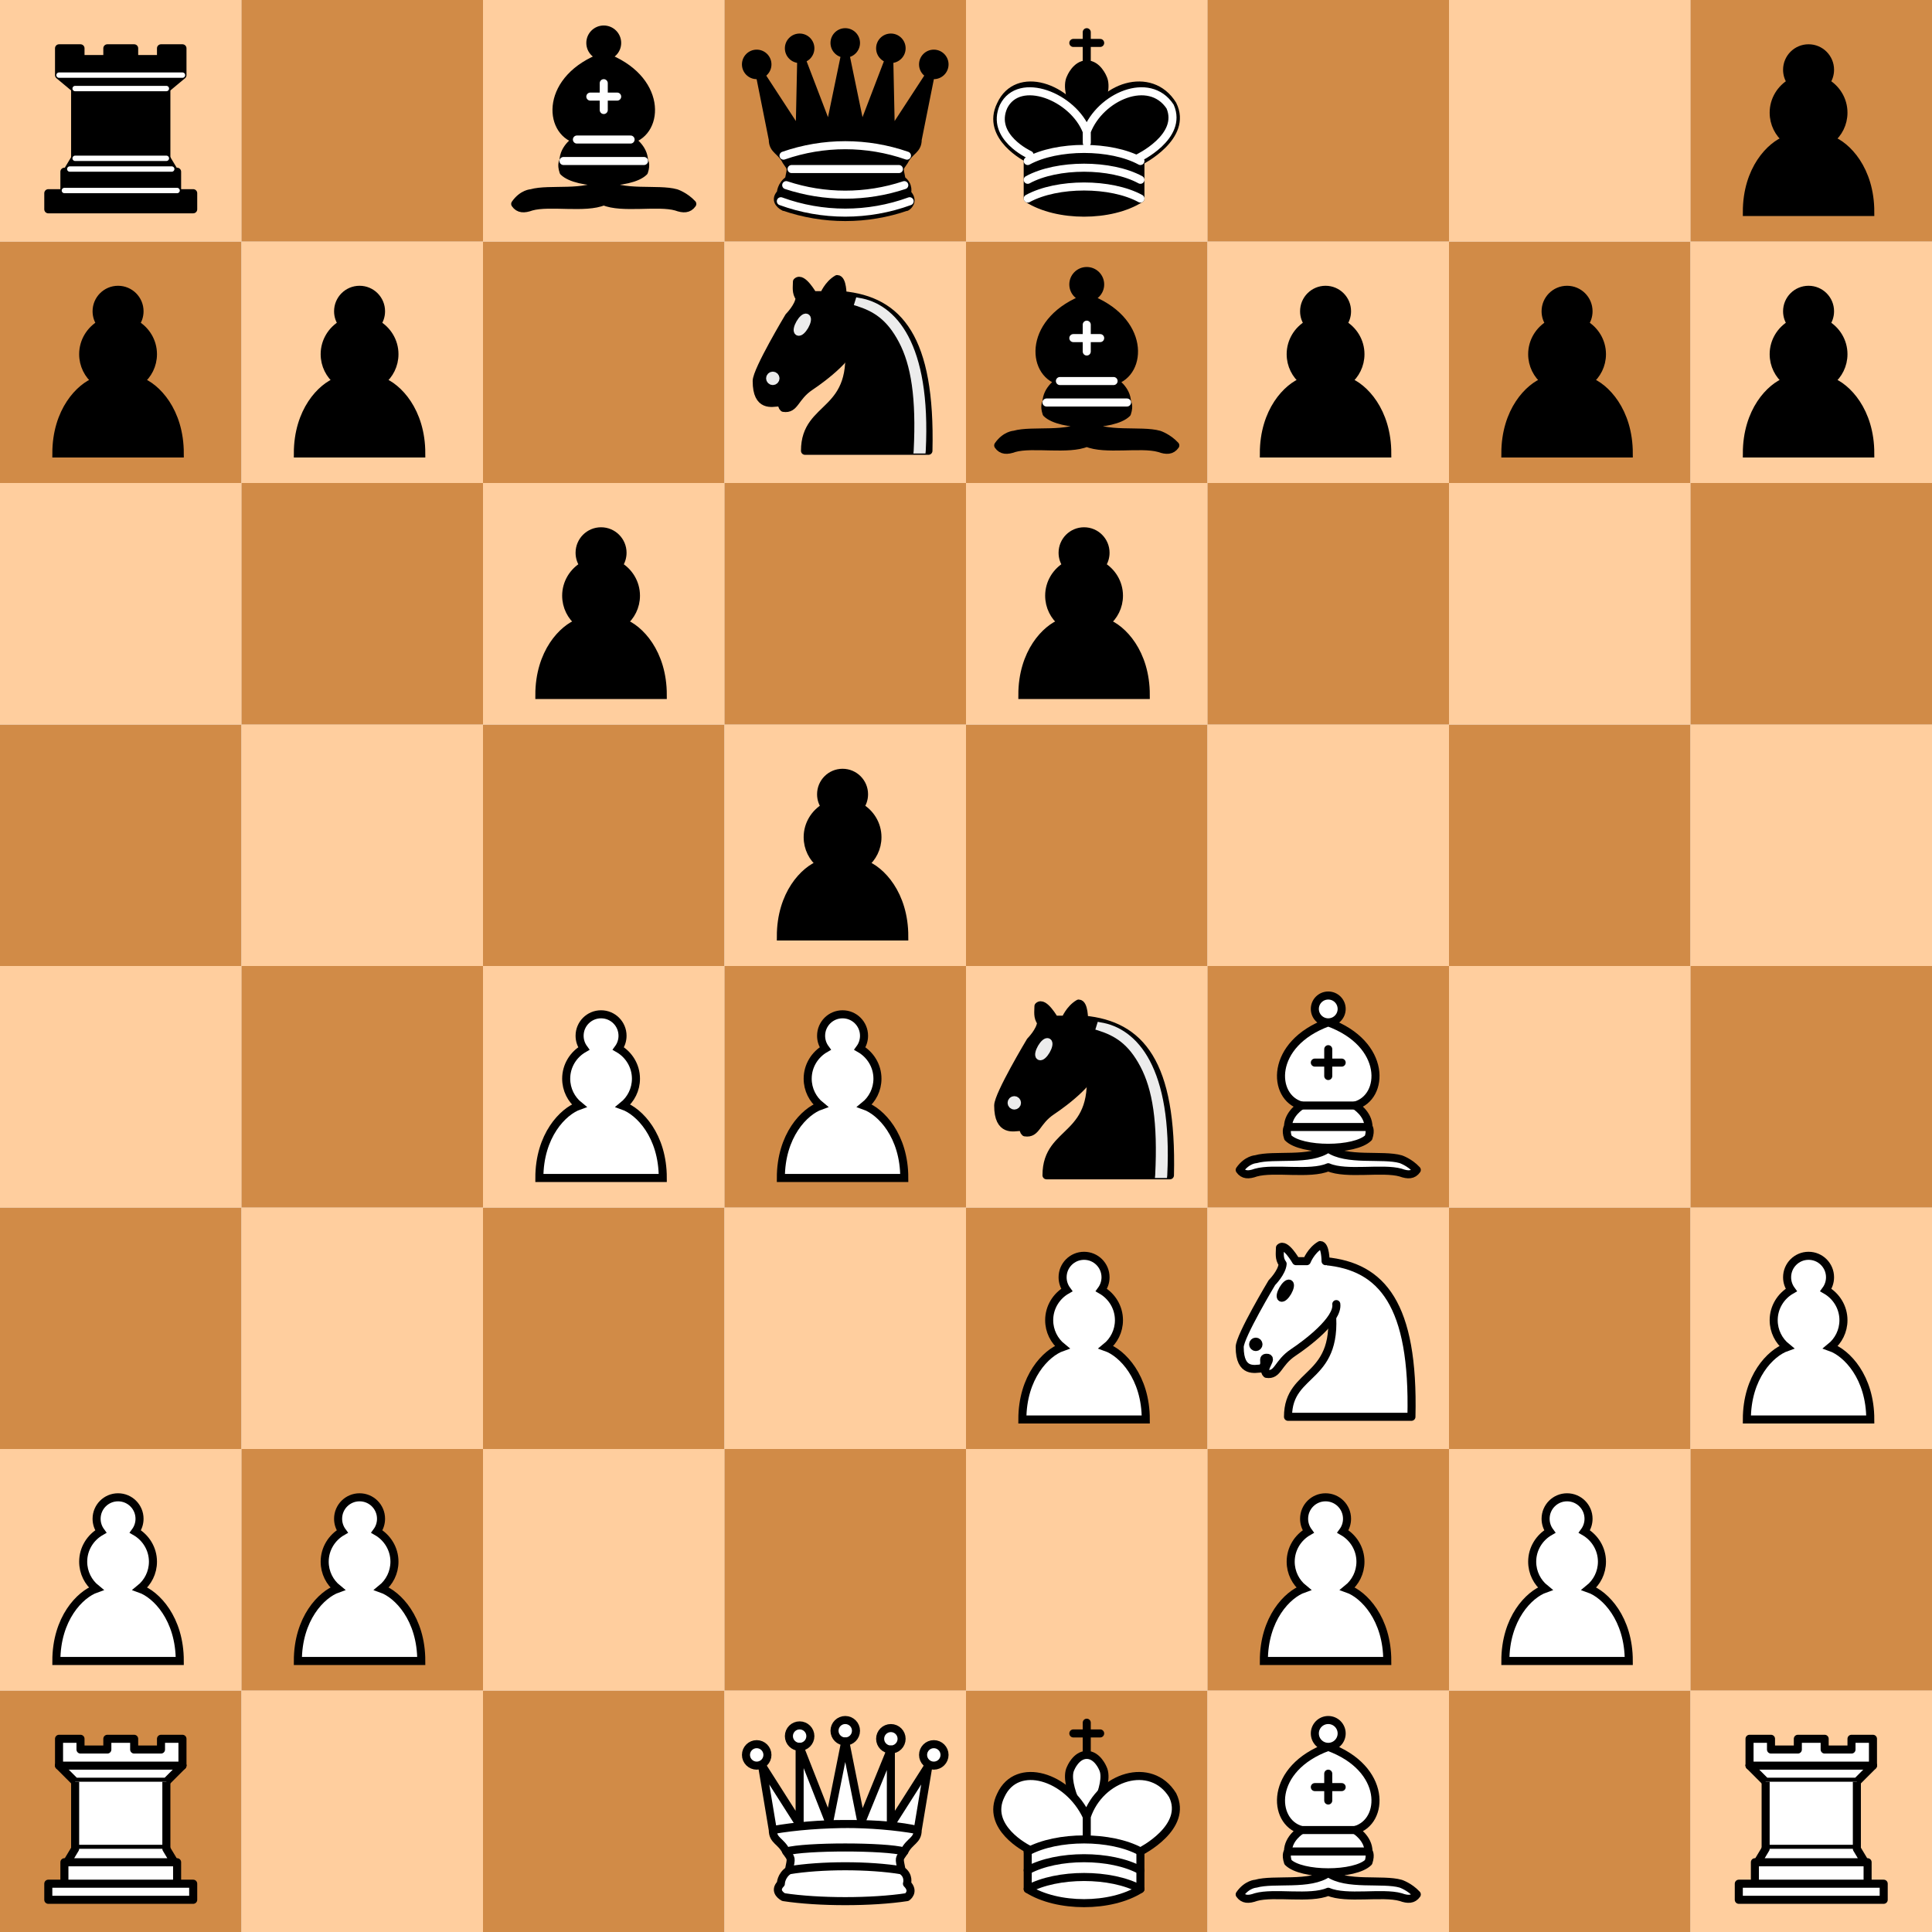
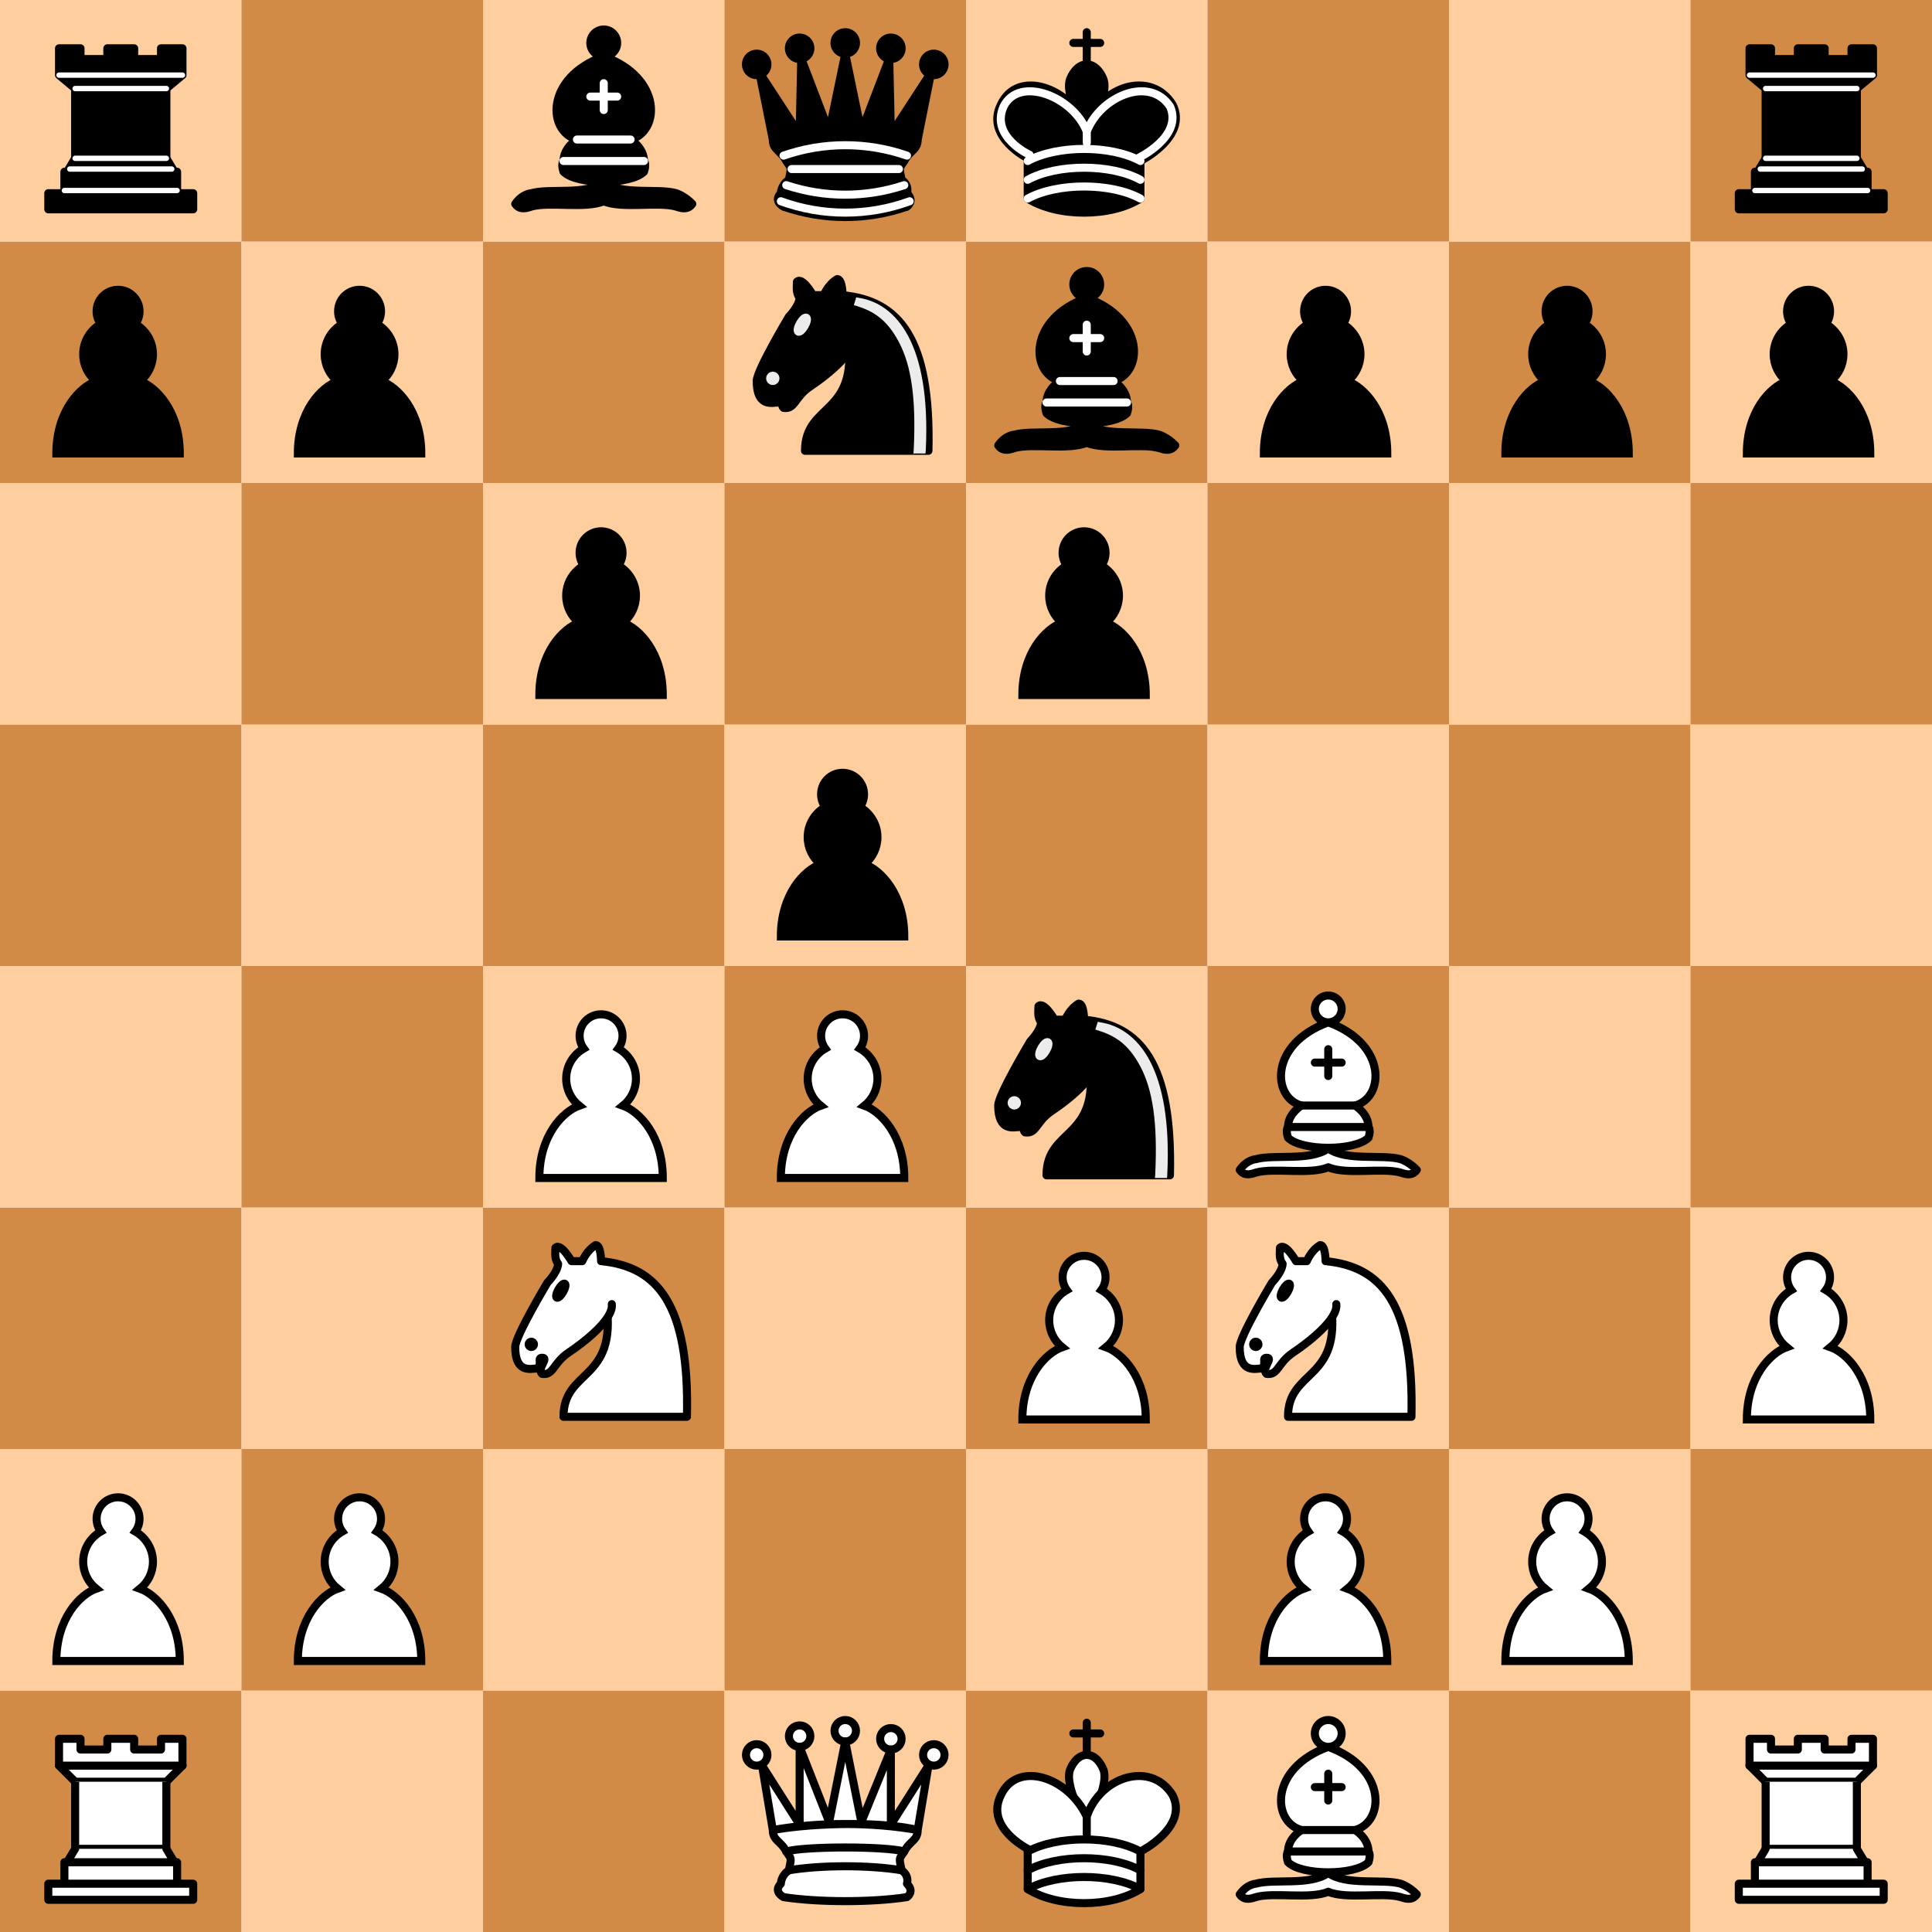
<svg xmlns="http://www.w3.org/2000/svg" xmlns:xlink="http://www.w3.org/1999/xlink" height="220" version="1.1" viewBox="0 0 360 360" width="220">
  <defs>
    <g class="white pawn" id="white-pawn">
      <path d="M22 9c-2.21 0-4 1.79-4 4 0 .89.29 1.71.78 2.38-1.95 1.12-3.28 3.21-3.28 5.62 0 2.03.94 3.84 2.41 5.03-3 1.06-7.41 5.55-7.41 13.47h23c0-7.92-4.41-12.41-7.41-13.47 1.47-1.19 2.41-3 2.41-5.03 0-2.41-1.33-4.5-3.28-5.62.49-.67.78-1.49.78-2.38 0-2.21-1.79-4-4-4z" fill="#fff" stroke="#000" stroke-linecap="round" stroke-width="1.5" />
    </g>
    <g class="white knight" fill="none" fill-rule="evenodd" id="white-knight" stroke="#000" stroke-linecap="round" stroke-linejoin="round" stroke-width="1.5">
      <path d="M 22,10 C 32.5,11 38.5,18 38,39 L 15,39 C 15,30 25,32.5 23,18" style="fill:#ffffff; stroke:#000000;" />
      <path d="M 24,18 C 24.38,20.91 18.45,25.37 16,27 C 13,29 13.18,31.34 11,31 C 9.958,30.06 12.41,27.96 11,28 C 10,28 11.19,29.23 10,30 C 9,30 5.997,31 6,26 C 6,24 12,14 12,14 C 12,14 13.89,12.1 14,10.5 C 13.27,9.506 13.5,8.5 13.5,7.5 C 14.5,6.5 16.5,10 16.5,10 L 18.5,10 C 18.5,10 19.28,8.008 21,7 C 22,7 22,10 22,10" style="fill:#ffffff; stroke:#000000;" />
      <path d="M 9.5 25.5 A 0.5 0.5 0 1 1 8.5,25.5 A 0.5 0.5 0 1 1 9.5 25.5 z" style="fill:#000000; stroke:#000000;" />
      <path d="M 15 15.5 A 0.5 1.5 0 1 1 14,15.5 A 0.5 1.5 0 1 1 15 15.5 z" style="fill:#000000; stroke:#000000;" transform="matrix(0.866,0.5,-0.5,0.866,9.693,-5.173)" />
    </g>
    <g class="white bishop" fill="none" fill-rule="evenodd" id="white-bishop" stroke="#000" stroke-linecap="round" stroke-linejoin="round" stroke-width="1.5">
      <g fill="#fff" stroke-linecap="butt">
        <path d="M9 36c3.39-.97 10.11.43 13.5-2 3.39 2.43 10.11 1.03 13.5 2 0 0 1.65.54 3 2-.68.97-1.65.99-3 .5-3.39-.97-10.11.46-13.5-1-3.39 1.46-10.11.03-13.5 1-1.354.49-2.323.47-3-.5 1.354-1.94 3-2 3-2zM15 32c2.5 2.5 12.5 2.5 15 0 .5-1.5 0-2 0-2 0-2.5-2.5-4-2.5-4 5.5-1.5 6-11.5-5-15.5-11 4-10.5 14-5 15.5 0 0-2.5 1.5-2.5 4 0 0-.5.5 0 2zM25 8a2.5 2.5 0 1 1-5 0 2.5 2.5 0 1 1 5 0z" />
      </g>
      <path d="M17.5 26h10M15 30h15m-7.5-14.5v5M20 18h5" stroke-linejoin="miter" />
    </g>
    <g class="white rook" fill="#fff" fill-rule="evenodd" id="white-rook" stroke="#000" stroke-linecap="round" stroke-linejoin="round" stroke-width="1.5">
      <path d="M9 39h27v-3H9v3zM12 36v-4h21v4H12zM11 14V9h4v2h5V9h5v2h5V9h4v5" stroke-linecap="butt" />
      <path d="M34 14l-3 3H14l-3-3" />
      <path d="M31 17v12.5H14V17" stroke-linecap="butt" stroke-linejoin="miter" />
      <path d="M31 29.5l1.5 2.5h-20l1.5-2.5" />
      <path d="M11 14h23" fill="none" stroke-linejoin="miter" />
    </g>
    <g class="white queen" fill="#fff" fill-rule="evenodd" id="white-queen" stroke="#000" stroke-linecap="round" stroke-linejoin="round" stroke-width="1.5">
      <path d="M8 12a2 2 0 1 1-4 0 2 2 0 1 1 4 0zM24.5 7.5a2 2 0 1 1-4 0 2 2 0 1 1 4 0zM41 12a2 2 0 1 1-4 0 2 2 0 1 1 4 0zM16 8.5a2 2 0 1 1-4 0 2 2 0 1 1 4 0zM33 9a2 2 0 1 1-4 0 2 2 0 1 1 4 0z" />
      <path d="M9 26c8.5-1.5 21-1.5 27 0l2-12-7 11V11l-5.5 13.5-3-15-3 15-5.5-14V25L7 14l2 12zM9 26c0 2 1.5 2 2.5 4 1 1.5 1 1 .5 3.5-1.5 1-1.5 2.5-1.5 2.5-1.5 1.5.5 2.5.5 2.5 6.5 1 16.5 1 23 0 0 0 1.5-1 0-2.5 0 0 .5-1.5-1-2.5-.5-2.5-.5-2 .5-3.5 1-2 2.5-2 2.5-4-8.5-1.5-18.5-1.5-27 0z" stroke-linecap="butt" />
      <path d="M11.5 30c3.5-1 18.5-1 22 0M12 33.5c6-1 15-1 21 0" fill="none" />
    </g>
    <g class="white king" fill="none" fill-rule="evenodd" id="white-king" stroke="#000" stroke-linecap="round" stroke-linejoin="round" stroke-width="1.5">
      <path d="M22.5 11.63V6M20 8h5" stroke-linejoin="miter" />
      <path d="M22.5 25s4.5-7.5 3-10.5c0 0-1-2.5-3-2.5s-3 2.5-3 2.5c-1.5 3 3 10.5 3 10.5" fill="#fff" stroke-linecap="butt" stroke-linejoin="miter" />
      <path d="M11.5 37c5.5 3.5 15.5 3.5 21 0v-7s9-4.5 6-10.5c-4-6.5-13.5-3.5-16 4V27v-3.5c-3.5-7.5-13-10.5-16-4-3 6 5 10 5 10V37z" fill="#fff" />
      <path d="M11.5 30c5.5-3 15.5-3 21 0m-21 3.5c5.5-3 15.5-3 21 0m-21 3.5c5.5-3 15.5-3 21 0" />
    </g>
    <g class="black pawn" id="black-pawn">
      <path d="M22 9c-2.21 0-4 1.79-4 4 0 .89.29 1.71.78 2.38-1.95 1.12-3.28 3.21-3.28 5.62 0 2.03.94 3.84 2.41 5.03-3 1.06-7.41 5.55-7.41 13.47h23c0-7.92-4.41-12.41-7.41-13.47 1.47-1.19 2.41-3 2.41-5.03 0-2.41-1.33-4.5-3.28-5.62.49-.67.78-1.49.78-2.38 0-2.21-1.79-4-4-4z" stroke="#000" stroke-linecap="round" stroke-width="1.5" />
    </g>
    <g class="black knight" fill="none" fill-rule="evenodd" id="black-knight" stroke="#000" stroke-linecap="round" stroke-linejoin="round" stroke-width="1.5">
      <path d="M 22,10 C 32.5,11 38.5,18 38,39 L 15,39 C 15,30 25,32.5 23,18" style="fill:#000000; stroke:#000000;" />
      <path d="M 24,18 C 24.38,20.91 18.45,25.37 16,27 C 13,29 13.18,31.34 11,31 C 9.958,30.06 12.41,27.96 11,28 C 10,28 11.19,29.23 10,30 C 9,30 5.997,31 6,26 C 6,24 12,14 12,14 C 12,14 13.89,12.1 14,10.5 C 13.27,9.506 13.5,8.5 13.5,7.5 C 14.5,6.5 16.5,10 16.5,10 L 18.5,10 C 18.5,10 19.28,8.008 21,7 C 22,7 22,10 22,10" style="fill:#000000; stroke:#000000;" />
      <path d="M 9.5 25.5 A 0.5 0.5 0 1 1 8.5,25.5 A 0.5 0.5 0 1 1 9.5 25.5 z" style="fill:#ececec; stroke:#ececec;" />
      <path d="M 15 15.5 A 0.5 1.5 0 1 1 14,15.5 A 0.5 1.5 0 1 1 15 15.5 z" style="fill:#ececec; stroke:#ececec;" transform="matrix(0.866,0.5,-0.5,0.866,9.693,-5.173)" />
      <path d="M 24.55,10.4 L 24.1,11.85 L 24.6,12 C 27.75,13 30.25,14.49 32.5,18.75 C 34.75,23.01 35.75,29.06 35.25,39 L 35.2,39.5 L 37.45,39.5 L 37.5,39 C 38,28.94 36.62,22.15 34.25,17.66 C 31.88,13.17 28.46,11.02 25.06,10.5 L 24.55,10.4 z " style="fill:#ececec; stroke:none;" />
    </g>
    <g class="black bishop" fill="none" fill-rule="evenodd" id="black-bishop" stroke="#000" stroke-linecap="round" stroke-linejoin="round" stroke-width="1.5">
      <path d="M9 36c3.39-.97 10.11.43 13.5-2 3.39 2.43 10.11 1.03 13.5 2 0 0 1.65.54 3 2-.68.97-1.65.99-3 .5-3.39-.97-10.11.46-13.5-1-3.39 1.46-10.11.03-13.5 1-1.354.49-2.323.47-3-.5 1.354-1.94 3-2 3-2zm6-4c2.5 2.5 12.5 2.5 15 0 .5-1.5 0-2 0-2 0-2.5-2.5-4-2.5-4 5.5-1.5 6-11.5-5-15.5-11 4-10.5 14-5 15.5 0 0-2.5 1.5-2.5 4 0 0-.5.5 0 2zM25 8a2.5 2.5 0 1 1-5 0 2.5 2.5 0 1 1 5 0z" fill="#000" stroke-linecap="butt" />
      <path d="M17.5 26h10M15 30h15m-7.5-14.5v5M20 18h5" stroke="#fff" stroke-linejoin="miter" />
    </g>
    <g class="black rook" fill="#000" fill-rule="evenodd" id="black-rook" stroke="#000" stroke-linecap="round" stroke-linejoin="round" stroke-width="1.5">
      <path d="M9 39h27v-3H9v3zM12.5 32l1.5-2.5h17l1.5 2.5h-20zM12 36v-4h21v4H12z" stroke-linecap="butt" />
      <path d="M14 29.5v-13h17v13H14z" stroke-linecap="butt" stroke-linejoin="miter" />
      <path d="M14 16.5L11 14h23l-3 2.5H14zM11 14V9h4v2h5V9h5v2h5V9h4v5H11z" stroke-linecap="butt" />
      <path d="M12 35.5h21M13 31.5h19M14 29.5h17M14 16.5h17M11 14h23" fill="none" stroke="#fff" stroke-linejoin="miter" stroke-width="1" />
    </g>
    <g class="black queen" fill="#000" fill-rule="evenodd" id="black-queen" stroke="#000" stroke-linecap="round" stroke-linejoin="round" stroke-width="1.5">
      <g fill="#000" stroke="none">
        <circle cx="6" cy="12" r="2.75" />
        <circle cx="14" cy="9" r="2.75" />
        <circle cx="22.5" cy="8" r="2.75" />
        <circle cx="31" cy="9" r="2.75" />
        <circle cx="39" cy="12" r="2.75" />
      </g>
      <path d="M9 26c8.5-1.5 21-1.5 27 0l2.5-12.5L31 25l-.3-14.1-5.2 13.6-3-14.5-3 14.5-5.2-13.6L14 25 6.5 13.5 9 26zM9 26c0 2 1.5 2 2.5 4 1 1.5 1 1 .5 3.5-1.5 1-1.5 2.5-1.5 2.5-1.5 1.5.5 2.5.5 2.5 6.5 1 16.5 1 23 0 0 0 1.5-1 0-2.5 0 0 .5-1.5-1-2.5-.5-2.5-.5-2 .5-3.5 1-2 2.5-2 2.5-4-8.5-1.5-18.5-1.5-27 0z" stroke-linecap="butt" />
      <path d="M11 38.5a35 35 1 0 0 23 0" fill="none" stroke-linecap="butt" />
      <path d="M11 29a35 35 1 0 1 23 0M12.5 31.5h20M11.5 34.5a35 35 1 0 0 22 0M10.5 37.5a35 35 1 0 0 24 0" fill="none" stroke="#fff" />
    </g>
    <g class="black king" fill="none" fill-rule="evenodd" id="black-king" stroke="#000" stroke-linecap="round" stroke-linejoin="round" stroke-width="1.5">
      <path d="M22.5 11.63V6" stroke-linejoin="miter" />
      <path d="M22.5 25s4.5-7.5 3-10.5c0 0-1-2.5-3-2.5s-3 2.5-3 2.5c-1.5 3 3 10.5 3 10.5" fill="#000" stroke-linecap="butt" stroke-linejoin="miter" />
      <path d="M11.5 37c5.5 3.5 15.5 3.5 21 0v-7s9-4.5 6-10.5c-4-6.5-13.5-3.5-16 4V27v-3.5c-3.5-7.5-13-10.5-16-4-3 6 5 10 5 10V37z" fill="#000" />
      <path d="M20 8h5" stroke-linejoin="miter" />
      <path d="M32 29.5s8.5-4 6.03-9.65C34.15 14 25 18 22.5 24.5l.01 2.1-.01-2.1C20 18 9.906 14 6.997 19.85c-2.497 5.65 4.853 9 4.853 9M11.5 30c5.5-3 15.5-3 21 0m-21 3.5c5.5-3 15.5-3 21 0m-21 3.5c5.5-3 15.5-3 21 0" stroke="#fff" />
    </g>
  </defs>
  <rect class="square dark a1" fill="#d18b47" height="45" stroke="none" width="45" x="0" y="315" />
  <use transform="translate(0, 315)" xlink:href="#white-rook" />
  <rect class="square light b1" fill="#ffce9e" height="45" stroke="none" width="45" x="45" y="315" />
  <rect class="square dark c1" fill="#d18b47" height="45" stroke="none" width="45" x="90" y="315" />
  <rect class="square light d1" fill="#ffce9e" height="45" stroke="none" width="45" x="135" y="315" />
  <use transform="translate(135, 315)" xlink:href="#white-queen" />
  <rect class="square dark e1" fill="#d18b47" height="45" stroke="none" width="45" x="180" y="315" />
  <use transform="translate(180, 315)" xlink:href="#white-king" />
  <rect class="square light f1" fill="#ffce9e" height="45" stroke="none" width="45" x="225" y="315" />
  <use transform="translate(225, 315)" xlink:href="#white-bishop" />
  <rect class="square dark g1" fill="#d18b47" height="45" stroke="none" width="45" x="270" y="315" />
  <rect class="square light h1" fill="#ffce9e" height="45" stroke="none" width="45" x="315" y="315" />
  <use transform="translate(315, 315)" xlink:href="#white-rook" />
  <rect class="square light a2" fill="#ffce9e" height="45" stroke="none" width="45" x="0" y="270" />
  <use transform="translate(0, 270)" xlink:href="#white-pawn" />
  <rect class="square dark b2" fill="#d18b47" height="45" stroke="none" width="45" x="45" y="270" />
  <use transform="translate(45, 270)" xlink:href="#white-pawn" />
  <rect class="square light c2" fill="#ffce9e" height="45" stroke="none" width="45" x="90" y="270" />
  <rect class="square dark d2" fill="#d18b47" height="45" stroke="none" width="45" x="135" y="270" />
  <rect class="square light e2" fill="#ffce9e" height="45" stroke="none" width="45" x="180" y="270" />
  <rect class="square dark f2" fill="#d18b47" height="45" stroke="none" width="45" x="225" y="270" />
  <use transform="translate(225, 270)" xlink:href="#white-pawn" />
  <rect class="square light g2" fill="#ffce9e" height="45" stroke="none" width="45" x="270" y="270" />
  <use transform="translate(270, 270)" xlink:href="#white-pawn" />
  <rect class="square dark h2" fill="#d18b47" height="45" stroke="none" width="45" x="315" y="270" />
  <rect class="square dark a3" fill="#d18b47" height="45" stroke="none" width="45" x="0" y="225" />
  <rect class="square light b3" fill="#ffce9e" height="45" stroke="none" width="45" x="45" y="225" />
  <rect class="square dark c3" fill="#d18b47" height="45" stroke="none" width="45" x="90" y="225" />
+   <use transform="translate(90, 225)" xlink:href="#white-knight" />
  <rect class="square light d3" fill="#ffce9e" height="45" stroke="none" width="45" x="135" y="225" />
  <rect class="square dark e3" fill="#d18b47" height="45" stroke="none" width="45" x="180" y="225" />
  <use transform="translate(180, 225)" xlink:href="#white-pawn" />
  <rect class="square light f3" fill="#ffce9e" height="45" stroke="none" width="45" x="225" y="225" />
  <use transform="translate(225, 225)" xlink:href="#white-knight" />
  <rect class="square dark g3" fill="#d18b47" height="45" stroke="none" width="45" x="270" y="225" />
  <rect class="square light h3" fill="#ffce9e" height="45" stroke="none" width="45" x="315" y="225" />
  <use transform="translate(315, 225)" xlink:href="#white-pawn" />
  <rect class="square light a4" fill="#ffce9e" height="45" stroke="none" width="45" x="0" y="180" />
  <rect class="square dark b4" fill="#d18b47" height="45" stroke="none" width="45" x="45" y="180" />
  <rect class="square light c4" fill="#ffce9e" height="45" stroke="none" width="45" x="90" y="180" />
  <use transform="translate(90, 180)" xlink:href="#white-pawn" />
  <rect class="square dark d4" fill="#d18b47" height="45" stroke="none" width="45" x="135" y="180" />
  <use transform="translate(135, 180)" xlink:href="#white-pawn" />
  <rect class="square light e4" fill="#ffce9e" height="45" stroke="none" width="45" x="180" y="180" />
  <use transform="translate(180, 180)" xlink:href="#black-knight" />
  <rect class="square dark f4" fill="#d18b47" height="45" stroke="none" width="45" x="225" y="180" />
  <use transform="translate(225, 180)" xlink:href="#white-bishop" />
  <rect class="square light g4" fill="#ffce9e" height="45" stroke="none" width="45" x="270" y="180" />
  <rect class="square dark h4" fill="#d18b47" height="45" stroke="none" width="45" x="315" y="180" />
  <rect class="square dark a5" fill="#d18b47" height="45" stroke="none" width="45" x="0" y="135" />
  <rect class="square light b5" fill="#ffce9e" height="45" stroke="none" width="45" x="45" y="135" />
  <rect class="square dark c5" fill="#d18b47" height="45" stroke="none" width="45" x="90" y="135" />
  <rect class="square light d5" fill="#ffce9e" height="45" stroke="none" width="45" x="135" y="135" />
  <use transform="translate(135, 135)" xlink:href="#black-pawn" />
  <rect class="square dark e5" fill="#d18b47" height="45" stroke="none" width="45" x="180" y="135" />
  <rect class="square light f5" fill="#ffce9e" height="45" stroke="none" width="45" x="225" y="135" />
  <rect class="square dark g5" fill="#d18b47" height="45" stroke="none" width="45" x="270" y="135" />
  <rect class="square light h5" fill="#ffce9e" height="45" stroke="none" width="45" x="315" y="135" />
  <rect class="square light a6" fill="#ffce9e" height="45" stroke="none" width="45" x="0" y="90" />
  <rect class="square dark b6" fill="#d18b47" height="45" stroke="none" width="45" x="45" y="90" />
  <rect class="square light c6" fill="#ffce9e" height="45" stroke="none" width="45" x="90" y="90" />
  <use transform="translate(90, 90)" xlink:href="#black-pawn" />
  <rect class="square dark d6" fill="#d18b47" height="45" stroke="none" width="45" x="135" y="90" />
  <rect class="square light e6" fill="#ffce9e" height="45" stroke="none" width="45" x="180" y="90" />
  <use transform="translate(180, 90)" xlink:href="#black-pawn" />
  <rect class="square dark f6" fill="#d18b47" height="45" stroke="none" width="45" x="225" y="90" />
  <rect class="square light g6" fill="#ffce9e" height="45" stroke="none" width="45" x="270" y="90" />
  <rect class="square dark h6" fill="#d18b47" height="45" stroke="none" width="45" x="315" y="90" />
  <rect class="square dark a7" fill="#d18b47" height="45" stroke="none" width="45" x="0" y="45" />
  <use transform="translate(0, 45)" xlink:href="#black-pawn" />
  <rect class="square light b7" fill="#ffce9e" height="45" stroke="none" width="45" x="45" y="45" />
  <use transform="translate(45, 45)" xlink:href="#black-pawn" />
  <rect class="square dark c7" fill="#d18b47" height="45" stroke="none" width="45" x="90" y="45" />
  <rect class="square light d7" fill="#ffce9e" height="45" stroke="none" width="45" x="135" y="45" />
  <use transform="translate(135, 45)" xlink:href="#black-knight" />
  <rect class="square dark e7" fill="#d18b47" height="45" stroke="none" width="45" x="180" y="45" />
  <use transform="translate(180, 45)" xlink:href="#black-bishop" />
  <rect class="square light f7" fill="#ffce9e" height="45" stroke="none" width="45" x="225" y="45" />
  <use transform="translate(225, 45)" xlink:href="#black-pawn" />
  <rect class="square dark g7" fill="#d18b47" height="45" stroke="none" width="45" x="270" y="45" />
  <use transform="translate(270, 45)" xlink:href="#black-pawn" />
  <rect class="square light h7" fill="#ffce9e" height="45" stroke="none" width="45" x="315" y="45" />
  <use transform="translate(315, 45)" xlink:href="#black-pawn" />
  <rect class="square light a8" fill="#ffce9e" height="45" stroke="none" width="45" x="0" y="0" />
  <use transform="translate(0, 0)" xlink:href="#black-rook" />
  <rect class="square dark b8" fill="#d18b47" height="45" stroke="none" width="45" x="45" y="0" />
  <rect class="square light c8" fill="#ffce9e" height="45" stroke="none" width="45" x="90" y="0" />
  <use transform="translate(90, 0)" xlink:href="#black-bishop" />
  <rect class="square dark d8" fill="#d18b47" height="45" stroke="none" width="45" x="135" y="0" />
  <use transform="translate(135, 0)" xlink:href="#black-queen" />
  <rect class="square light e8" fill="#ffce9e" height="45" stroke="none" width="45" x="180" y="0" />
  <use transform="translate(180, 0)" xlink:href="#black-king" />
  <rect class="square dark f8" fill="#d18b47" height="45" stroke="none" width="45" x="225" y="0" />
  <rect class="square light g8" fill="#ffce9e" height="45" stroke="none" width="45" x="270" y="0" />
  <rect class="square dark h8" fill="#d18b47" height="45" stroke="none" width="45" x="315" y="0" />
-   <use transform="translate(315, 0)" xlink:href="#black-pawn" />
+   <use transform="translate(315, 0)" xlink:href="#black-rook" />
</svg>
